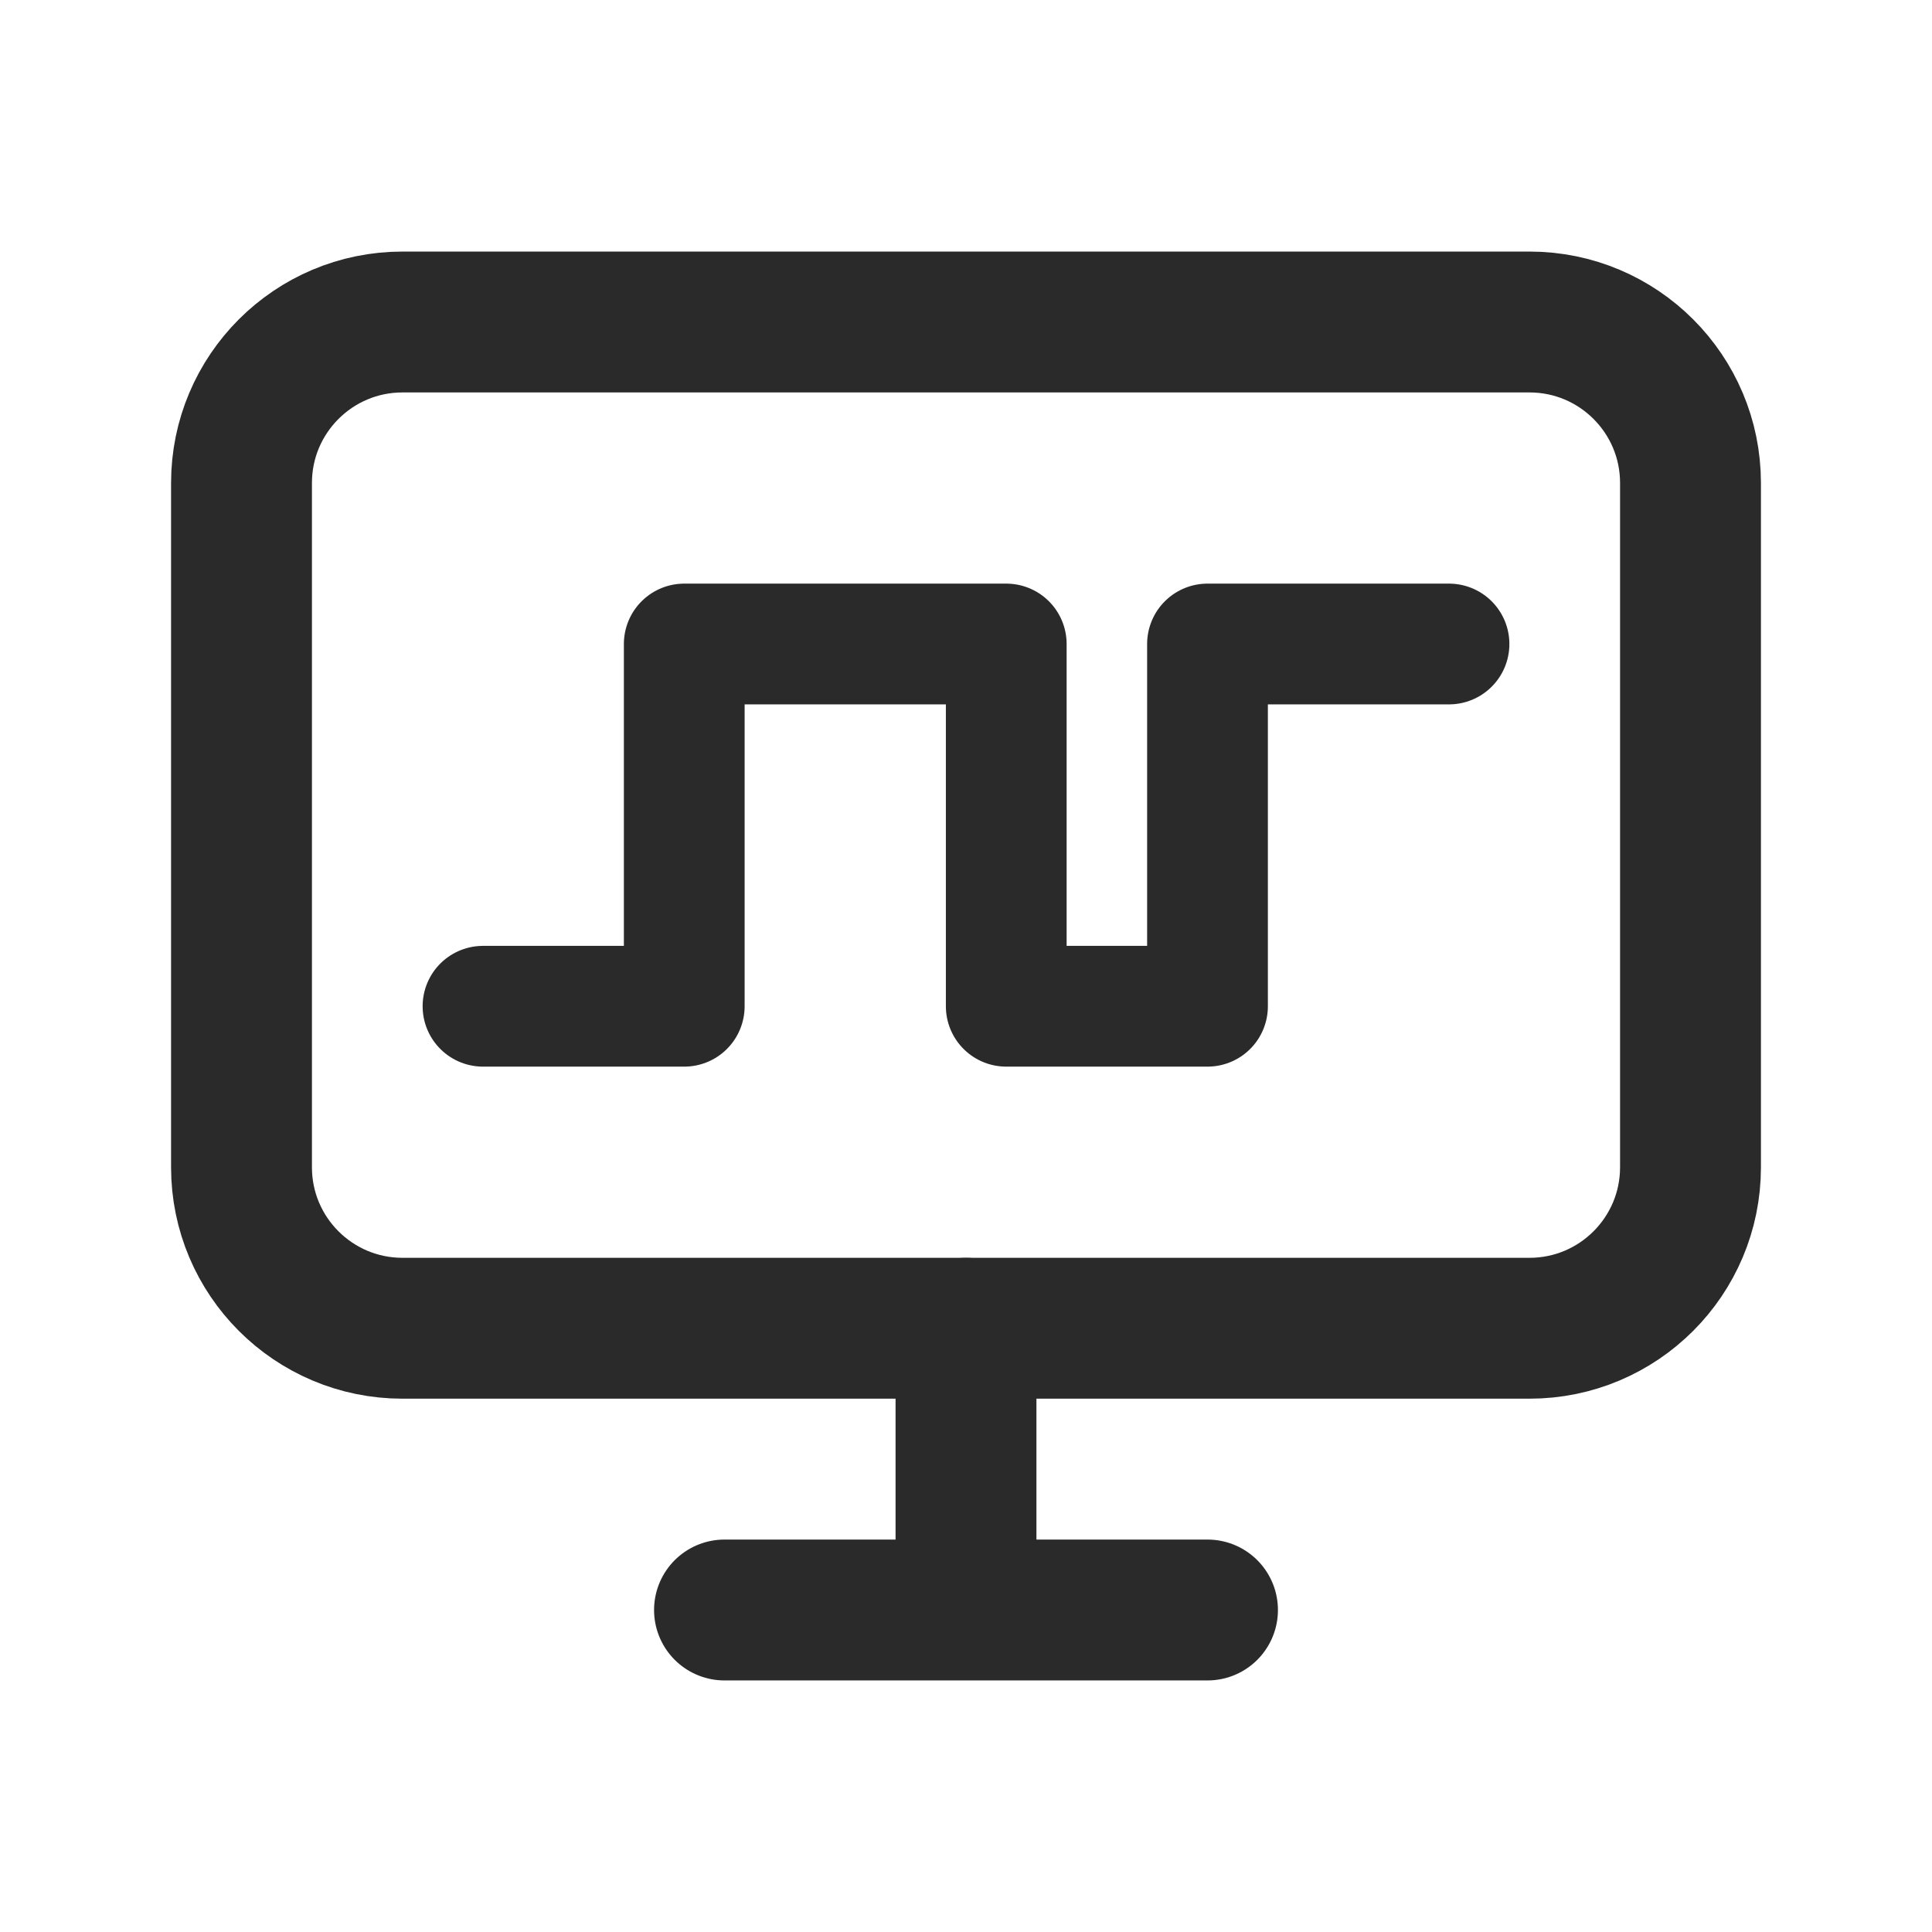
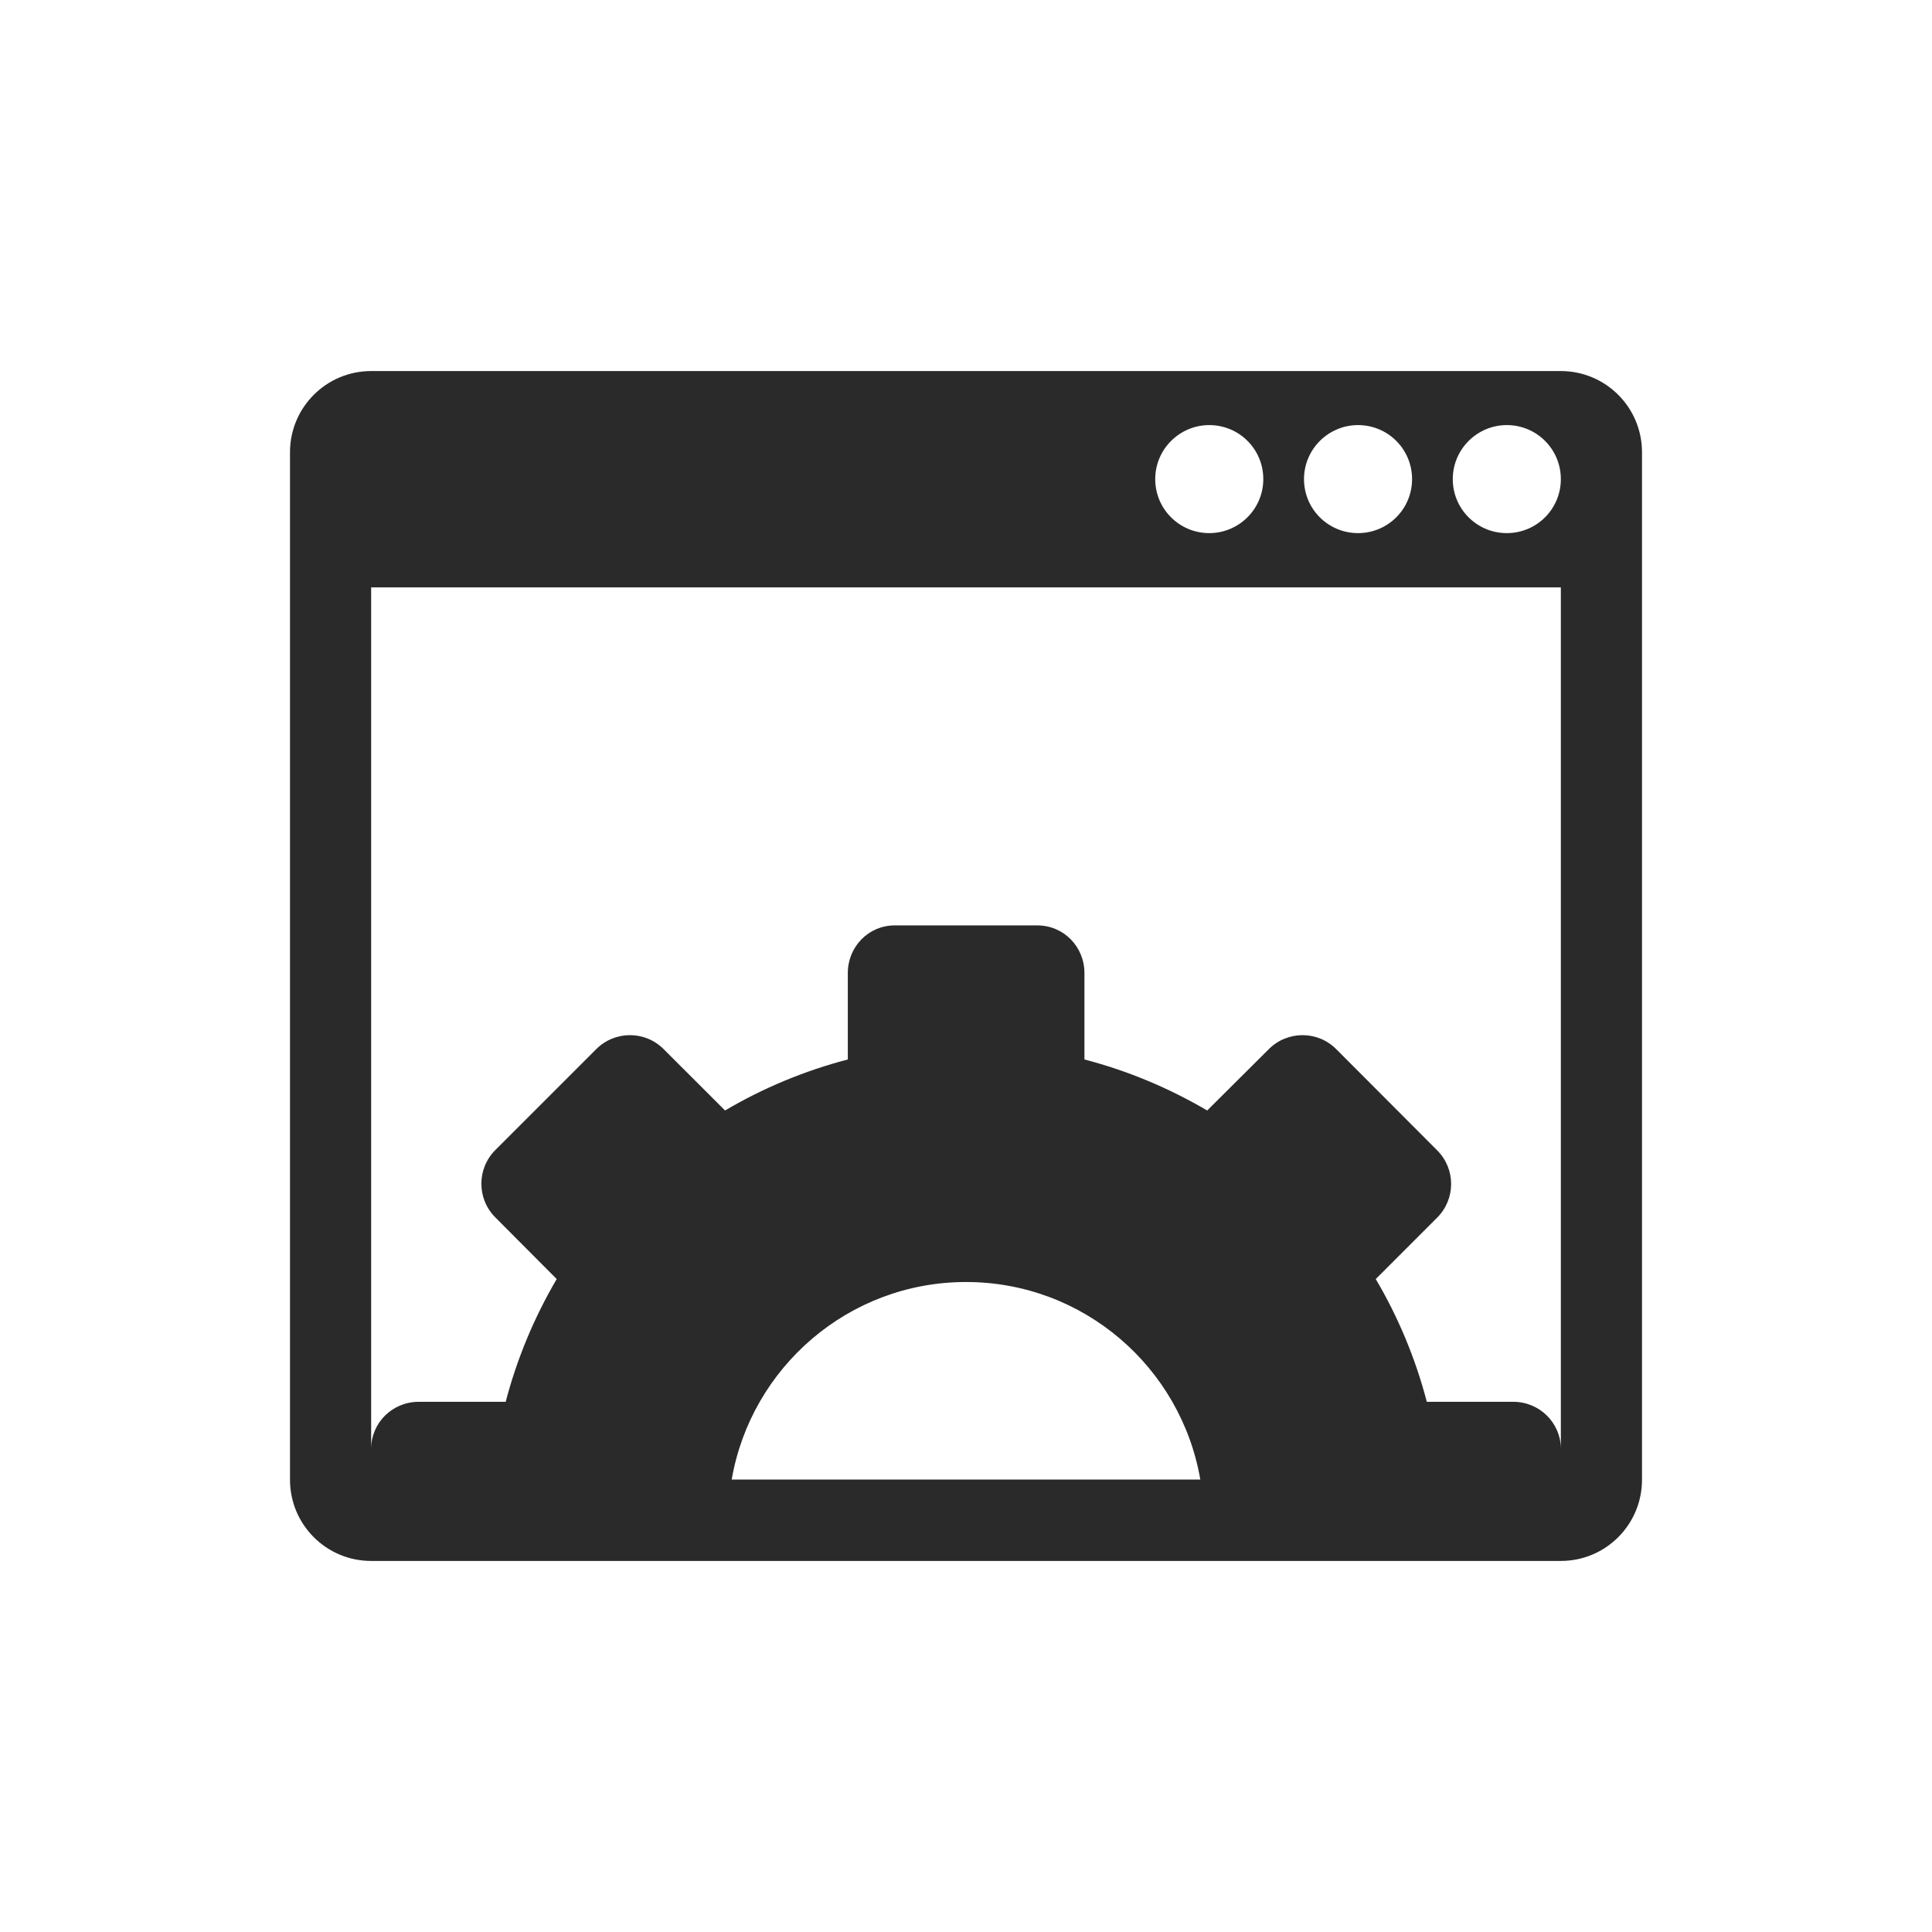
- <svg xmlns="http://www.w3.org/2000/svg" width="24" height="24" viewBox="0 0 24 24" fill="none" stroke-width="1.75" stroke-linecap="round" stroke-linejoin="round">
-   <rect x="3" y="4" width="18" height="12.5" rx="2" stroke="#2A2A2A" />
-   <path d="M9 20 H15 M12 16.5 V20" stroke="#2A2A2A" />
-   <path d="M6 12.5 H8.5 V8 H12.5 V12.5 H15 V8 H18" stroke="#2A2A2A" stroke-width="1.5" />
+ <svg xmlns="http://www.w3.org/2000/svg" xmlns:ns1="http://schemas.microsoft.com/visio/2003/SVGExtensions/" width="512" height="512" viewBox="0 0 384 384" xml:space="preserve" class="st2" version="1.1" id="svg16" style="font-size:12px;overflow:visible;color-interpolation-filters:sRGB;fill:none;fill-rule:evenodd;stroke-linecap:square;stroke-miterlimit:3">
+   <defs id="defs20" />
+   <ns1:documentProperties ns1:langID="2052" ns1:viewMarkup="false" />
+   <style type="text/css" id="style2">
+ 	
+ 		.st1 {fill:#2a2a2a;stroke:none;stroke-linecap:butt;stroke-width:0.612}
+ 		.st2 {fill:none;fill-rule:evenodd;font-size:12px;overflow:visible;stroke-linecap:square;stroke-miterlimit:3}
+ 	
+ 	</style>
+   <g ns1:mID="0" ns1:index="1" ns1:groupContext="foregroundPage" id="g14" transform="translate(0.216115,59.02193)">
+     <ns1:pageProperties ns1:drawingScale="0.0393701" ns1:pageScale="0.0393701" ns1:drawingUnits="24" ns1:shadowOffsetX="9" ns1:shadowOffsetY="-9" />
+     <g id="group283-1" ns1:mID="283" ns1:groupContext="group">
+       <g id="shape488-2" ns1:mID="488" ns1:groupContext="shape" transform="translate(57.424,-14.7521)">
+         <path d="M 252.59,29.48 H 16.13 C 7.22,29.48 0,36.7 0,45.61 v 204.24 c 0,8.91 7.22,16.13 16.13,16.13 h 236.46 c 8.91,0 16.13,-7.22 16.13,-16.13 V 45.61 c 0,-8.91 -7.22,-16.13 -16.13,-16.13 z m -40.31,10.74 c 5.94,0 10.74,4.79 10.74,10.74 0,5.94 -4.8,10.73 -10.74,10.73 -5.94,0 -10.74,-4.79 -10.74,-10.73 0,-5.95 4.85,-10.74 10.74,-10.74 z m -29.57,0 c 5.95,0 10.74,4.79 10.74,10.74 0,5.94 -4.84,10.73 -10.74,10.73 -5.94,0 -10.74,-4.79 -10.74,-10.73 0,-5.95 4.85,-10.74 10.74,-10.74 z M 87.79,249.8 c 3.84,-22.25 23.22,-39.26 46.57,-39.26 23.36,0 42.73,16.96 46.57,39.26 z m 164.8,-6.08 c 0,-5.21 -4.25,-9.37 -9.46,-9.37 h -17.18 c -2.24,-8.59 -5.71,-16.9 -10.15,-24.4 l 12.2,-12.2 c 3.71,-3.7 3.71,-9.69 0,-13.39 l -20.06,-20.11 c -3.7,-3.7 -9.69,-3.7 -13.39,0 l -12.25,12.2 c -7.54,-4.43 -15.81,-7.91 -24.4,-10.14 v -17.19 c 0,-5.21 -4.11,-9.46 -9.37,-9.46 h -28.34 c -5.21,0 -9.32,4.25 -9.32,9.46 v 17.19 c -8.59,2.23 -16.91,5.71 -24.4,10.14 l -12.21,-12.2 c -3.7,-3.7 -9.68,-3.7 -13.39,0 l -20.06,20.06 c -3.7,3.7 -3.7,9.69 0,13.39 l 12.2,12.25 c -4.43,7.54 -7.9,15.81 -10.14,24.4 H 25.59 c -5.21,0 -9.46,4.12 -9.46,9.37 V 72.48 H 252.59 Z M 241.85,61.69 c -5.94,0 -10.74,-4.79 -10.74,-10.73 0,-5.95 4.85,-10.74 10.74,-10.74 5.94,0 10.74,4.79 10.74,10.74 0,5.94 -4.8,10.73 -10.74,10.73 z" class="st1" id="path10" style="fill:#2a2a2a;stroke:none;stroke-width:0.612;stroke-linecap:butt" />
+       </g>
+     </g>
+   </g>
</svg>
